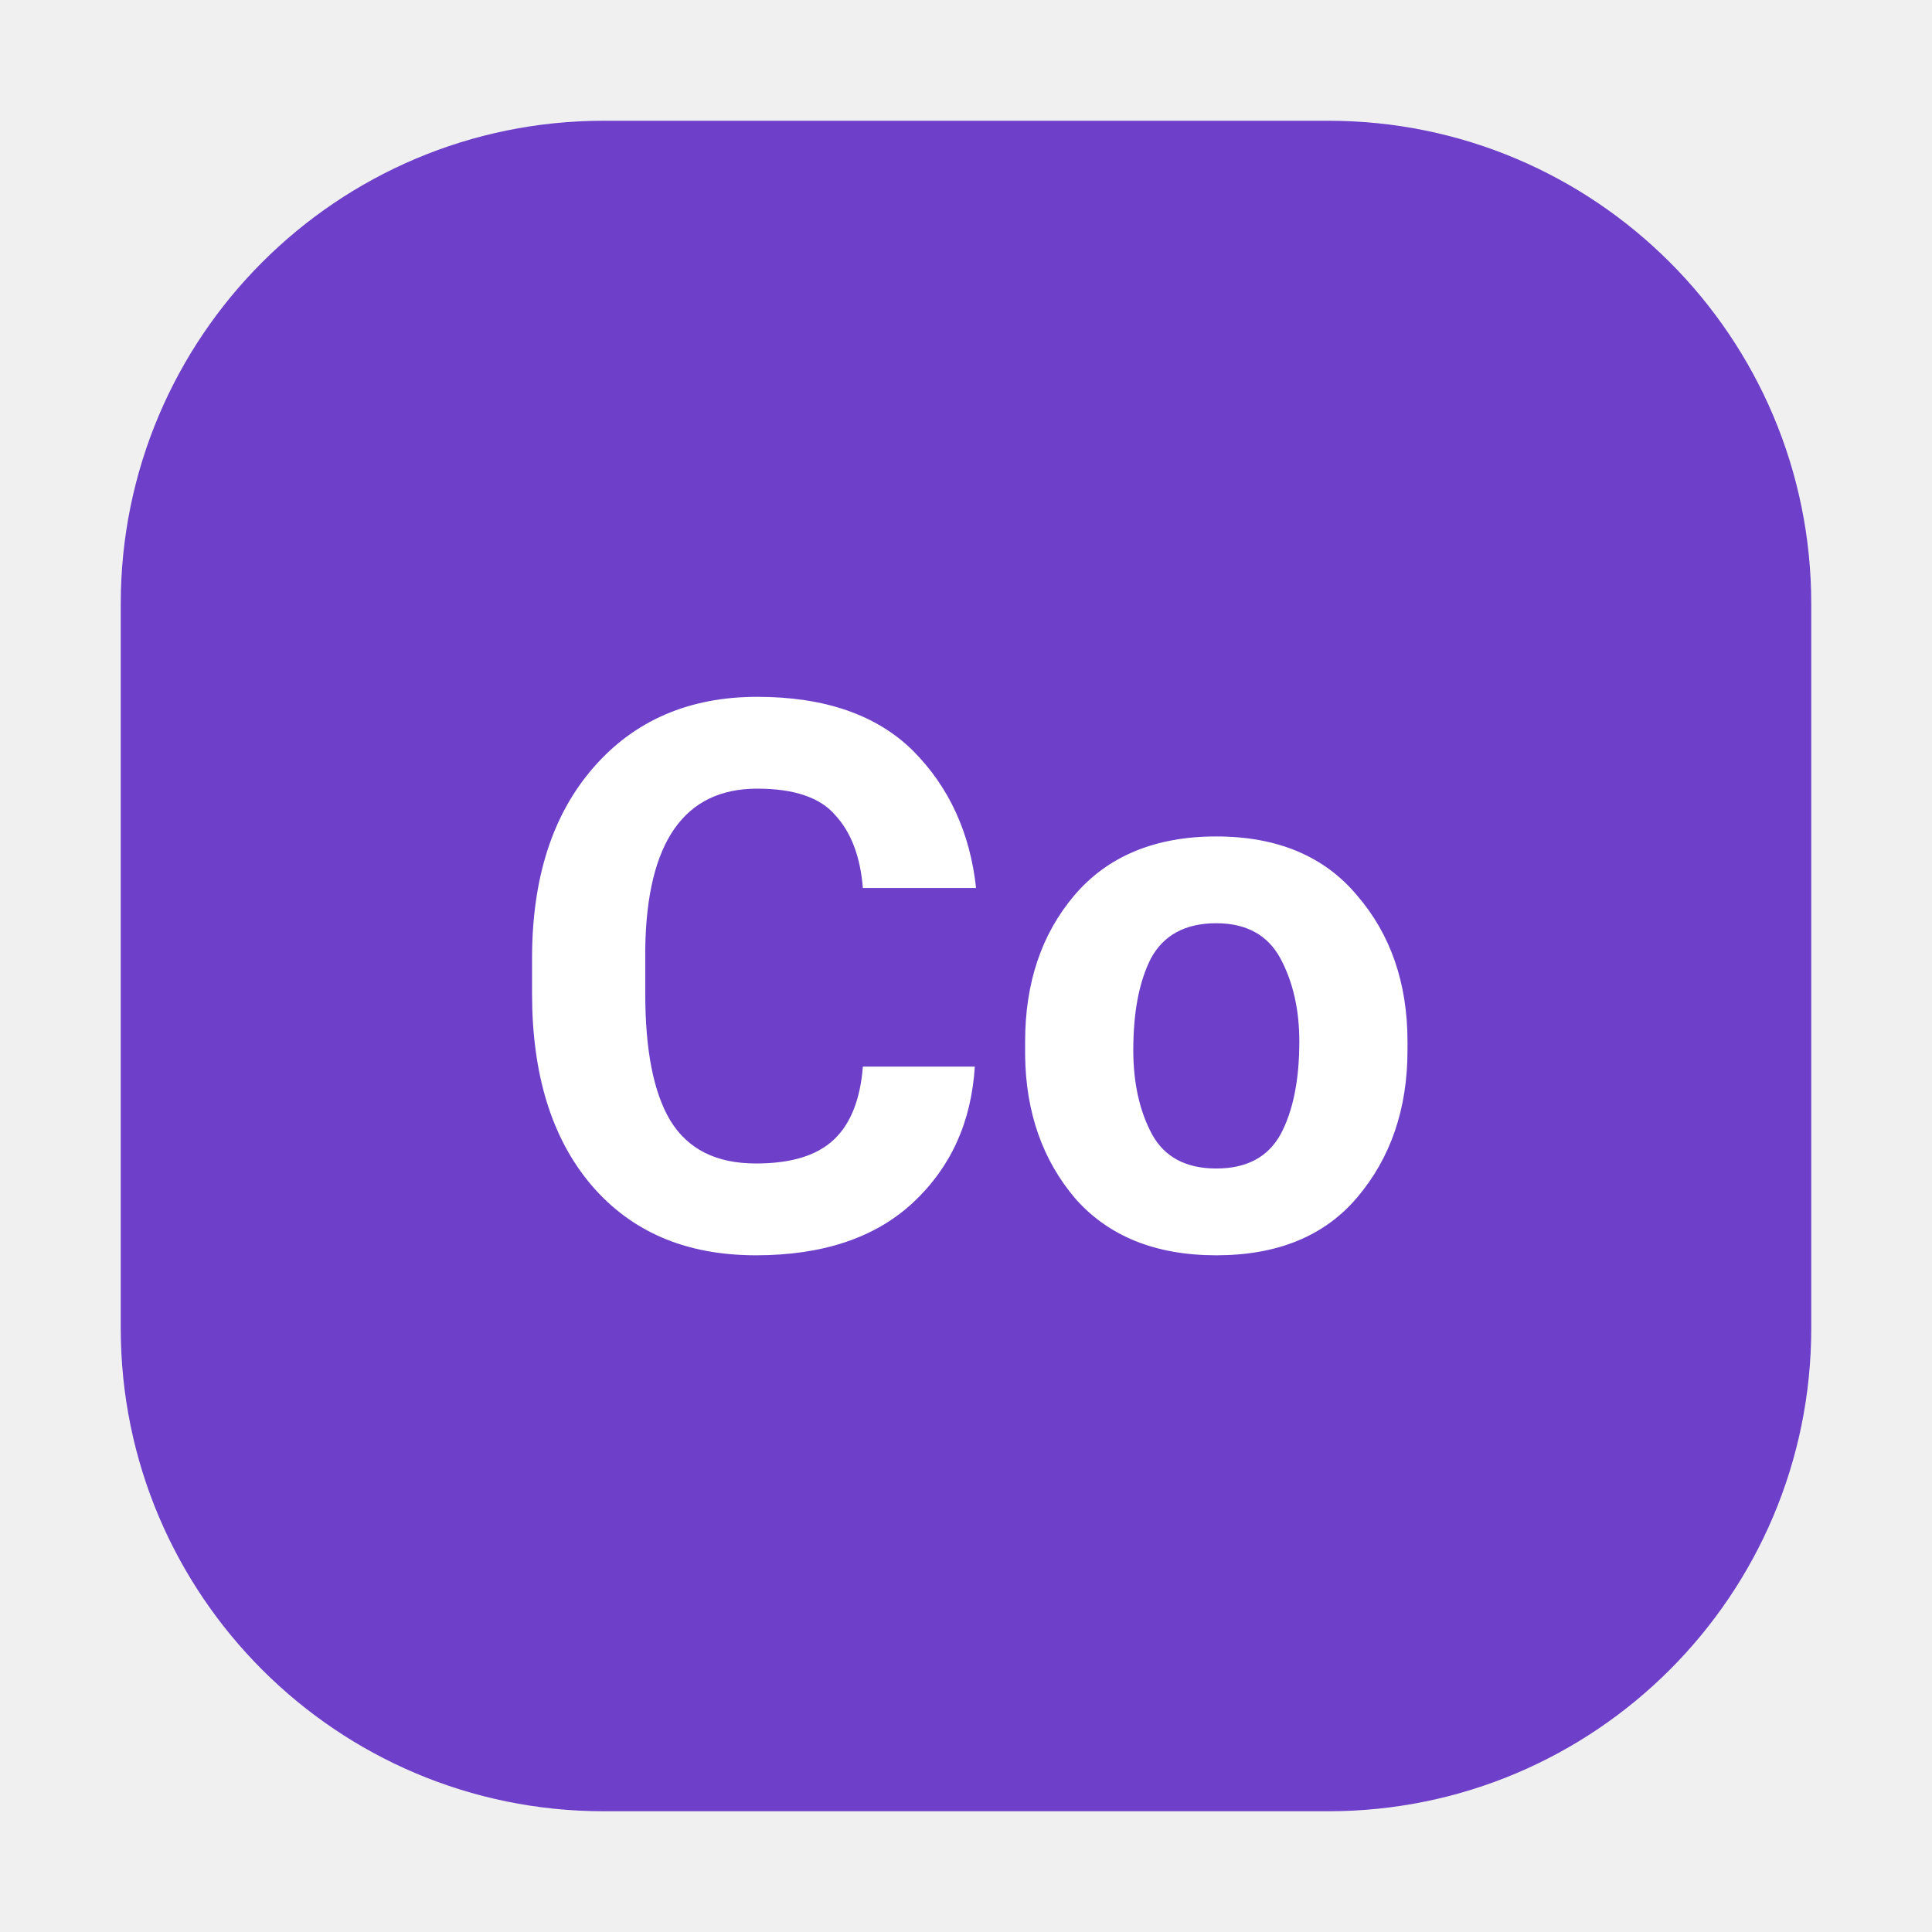
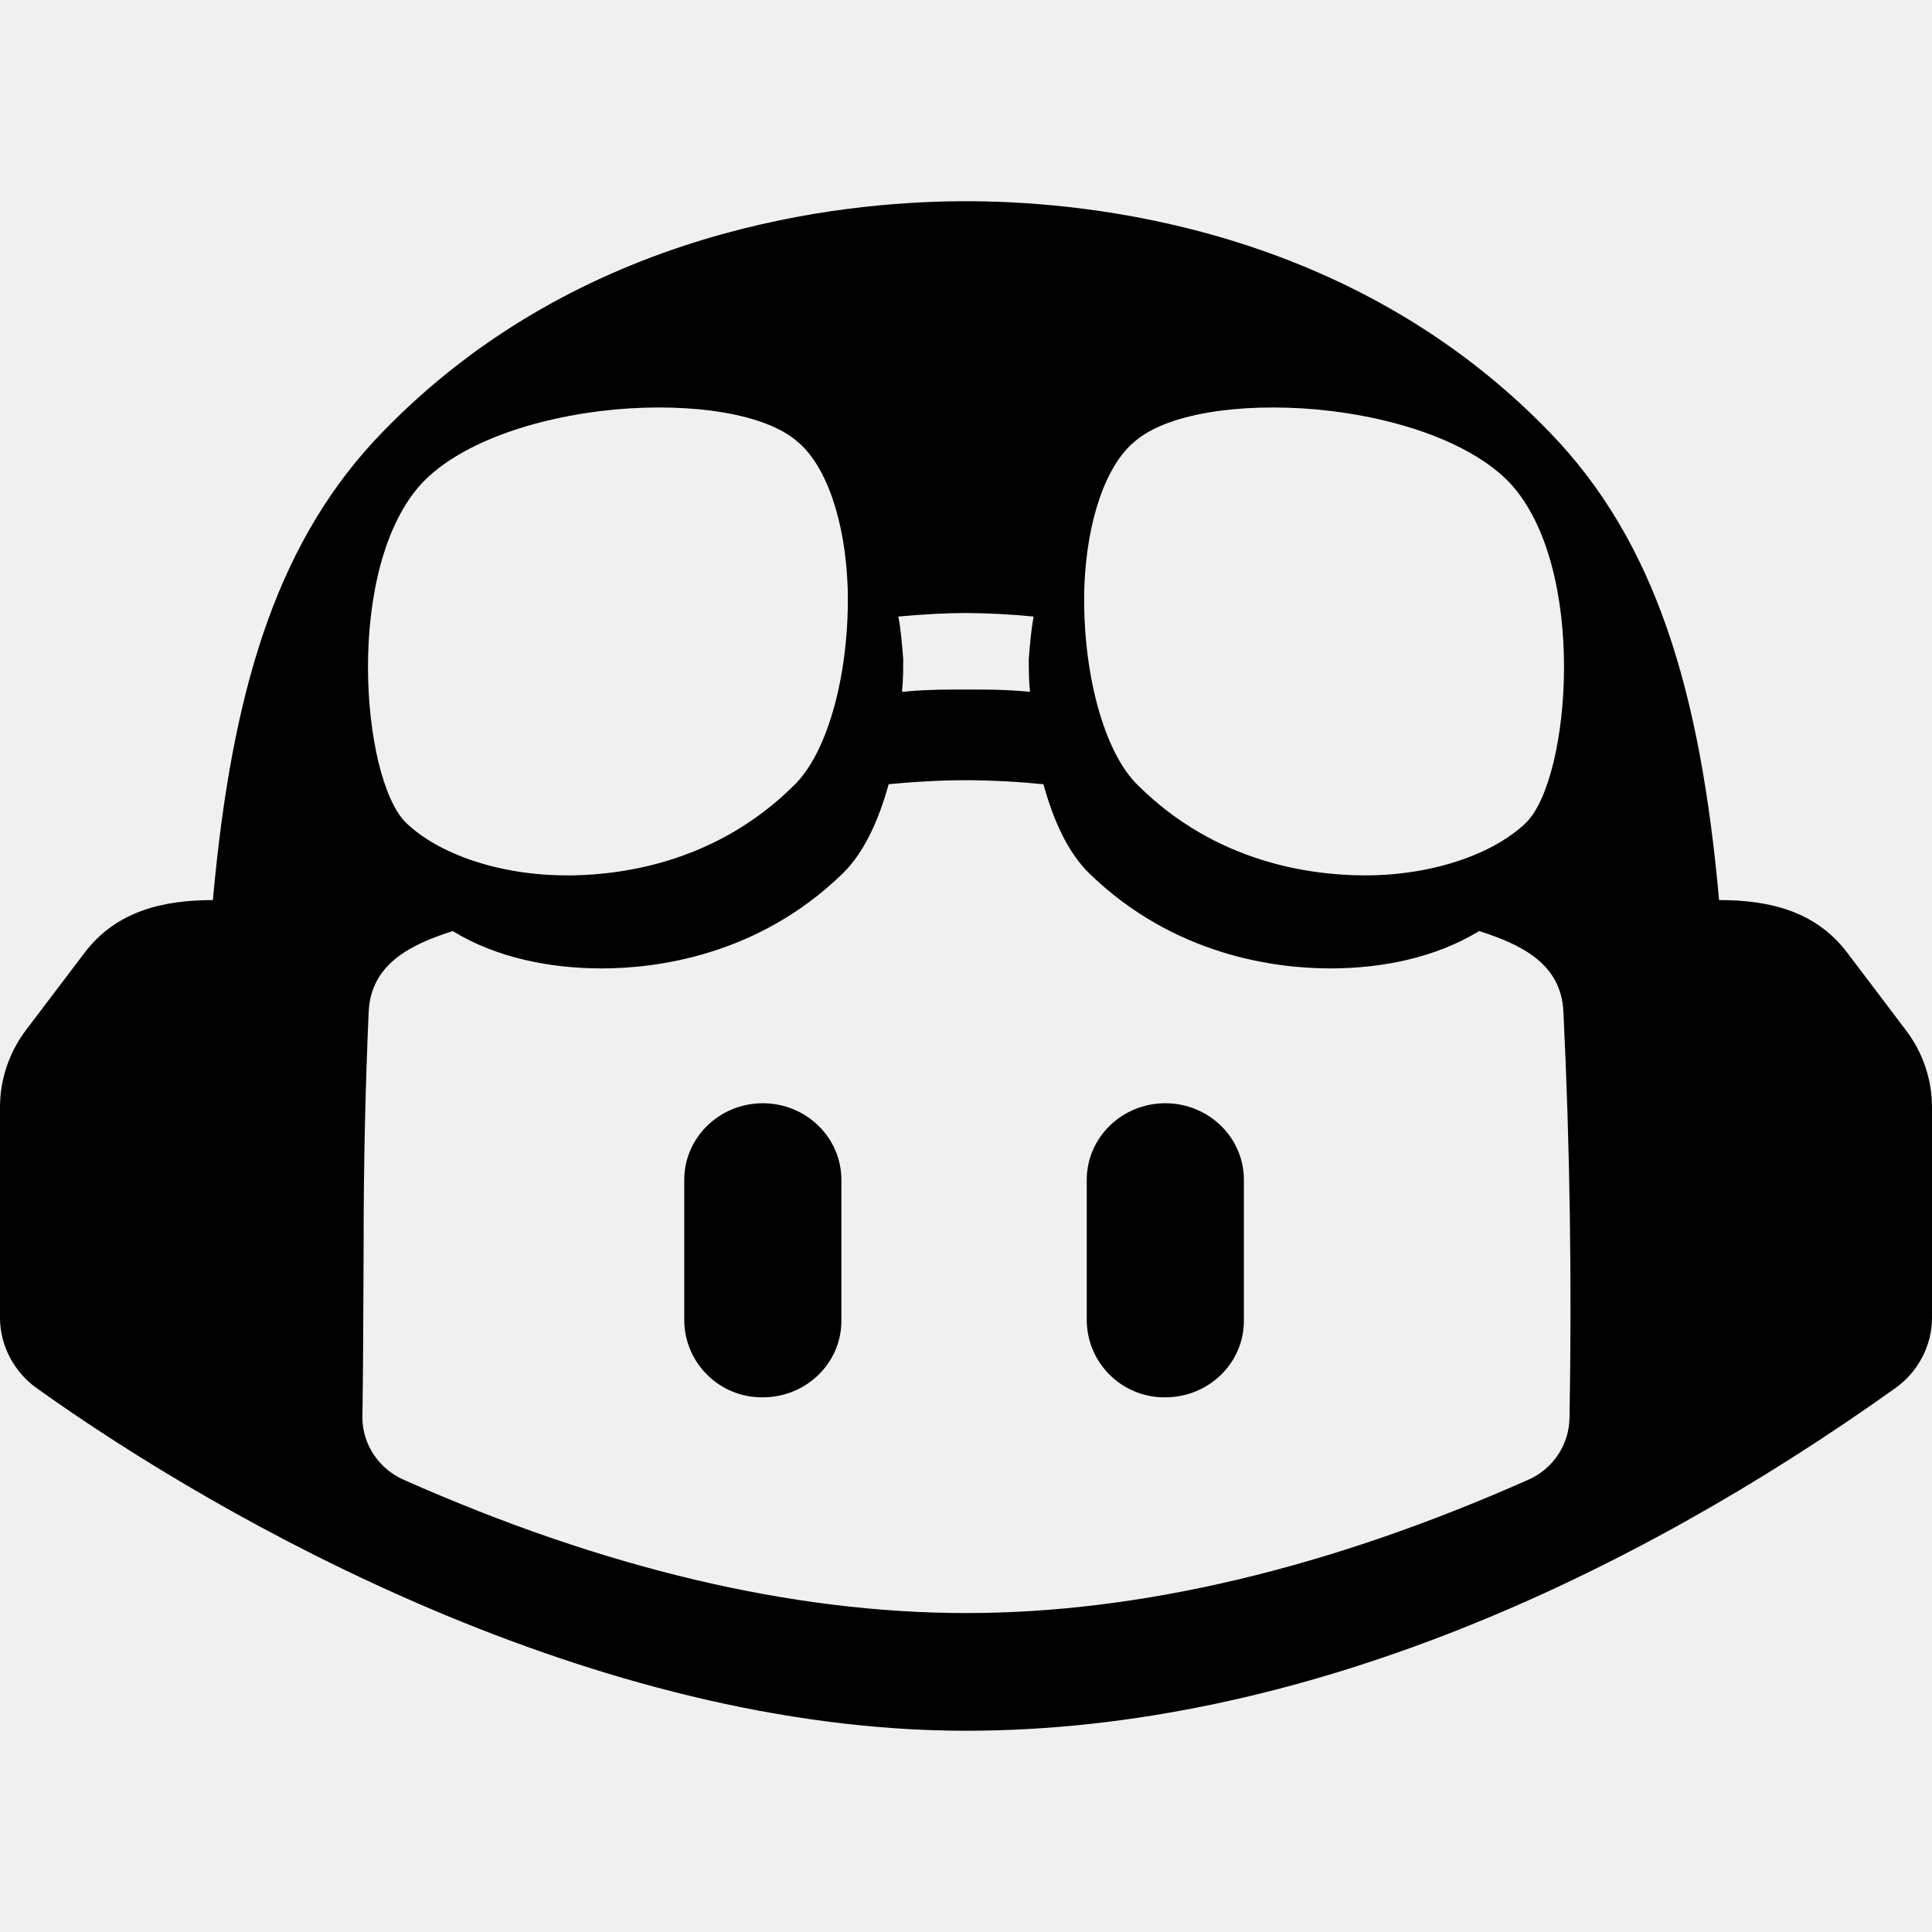
- <svg xmlns="http://www.w3.org/2000/svg" viewBox="0 0 24 24" width="24" height="24">
-   <rect x="1.5" y="1.5" width="21" height="21" rx="6" fill="#6E40C9" />
-   <text x="12" y="15.5" font-family="-apple-system, Segoe UI, Roboto, sans-serif" font-size="9.5" font-weight="700" fill="#ffffff" text-anchor="middle">Co</text>
+ <svg xmlns="http://www.w3.org/2000/svg" fill="currentColor" fill-rule="evenodd" height="1em" style="flex:none;line-height:1" viewBox="0 0 24 24" width="1em">
+   <path d="M19.245 5.364c1.322 1.36 1.877 3.216 2.11 5.817.622 0 1.2.135 1.592.654l.73.964c.21.278.323.61.323.955v2.62c0 .339-.173.669-.453.868C20.239 19.602 16.157 21.5 12 21.5c-4.6 0-9.205-2.583-11.547-4.258-.28-.2-.452-.53-.453-.868v-2.62c0-.345.113-.679.321-.956l.73-.963c.392-.517.974-.654 1.593-.654l.029-.297c.25-2.446.81-4.213 2.082-5.52 2.461-2.54 5.71-2.851 7.146-2.864h.198c1.436.013 4.685.323 7.146 2.864zm-7.244 4.328c-.284 0-.613.016-.962.05-.123.447-.305.85-.57 1.108-1.05 1.023-2.316 1.18-2.994 1.18-.638 0-1.306-.13-1.851-.464-.516.165-1.012.403-1.044.996a65.882 65.882 0 00-.063 2.884l-.002.48c-.002.563-.005 1.126-.013 1.69.002.326.204.63.51.765 2.482 1.102 4.83 1.657 6.99 1.657 2.156 0 4.504-.555 6.985-1.657a.854.854 0 00.51-.766c.03-1.682.006-3.372-.076-5.053-.031-.596-.528-.83-1.046-.996-.546.333-1.212.464-1.85.464-.677 0-1.942-.157-2.993-1.18-.266-.258-.447-.661-.57-1.108-.32-.032-.64-.049-.96-.05zm-2.525 4.013c.539 0 .976.426.976.95v1.753c0 .525-.437.95-.976.95a.964.964 0 01-.976-.95v-1.752c0-.525.437-.951.976-.951zm5 0c.539 0 .976.426.976.95v1.753c0 .525-.437.95-.976.95a.964.964 0 01-.976-.95v-1.752c0-.525.437-.951.976-.951zM7.635 5.087c-1.05.102-1.935.438-2.385.906-.975 1.037-.765 3.668-.21 4.224.405.394 1.17.657 1.995.657h.09c.649-.013 1.785-.176 2.73-1.11.435-.41.705-1.433.675-2.47-.03-.834-.27-1.52-.63-1.813-.39-.336-1.275-.482-2.265-.394zm6.465.394c-.36.292-.6.98-.63 1.813-.03 1.037.24 2.06.675 2.47.968.957 2.136 1.104 2.776 1.11h.044c.825 0 1.59-.263 1.995-.657.555-.556.765-3.187-.21-4.224-.45-.468-1.335-.804-2.385-.906-.99-.088-1.875.058-2.265.394zM12 7.615c-.24 0-.525.015-.84.044.03.16.045.336.06.526l-.001.159a2.94 2.94 0 01-.014.25c.225-.022.425-.027.612-.028h.366c.187 0 .387.006.612.028-.015-.146-.015-.277-.015-.409.015-.19.03-.365.06-.526a9.29 9.29 0 00-.84-.044z" />
</svg>
